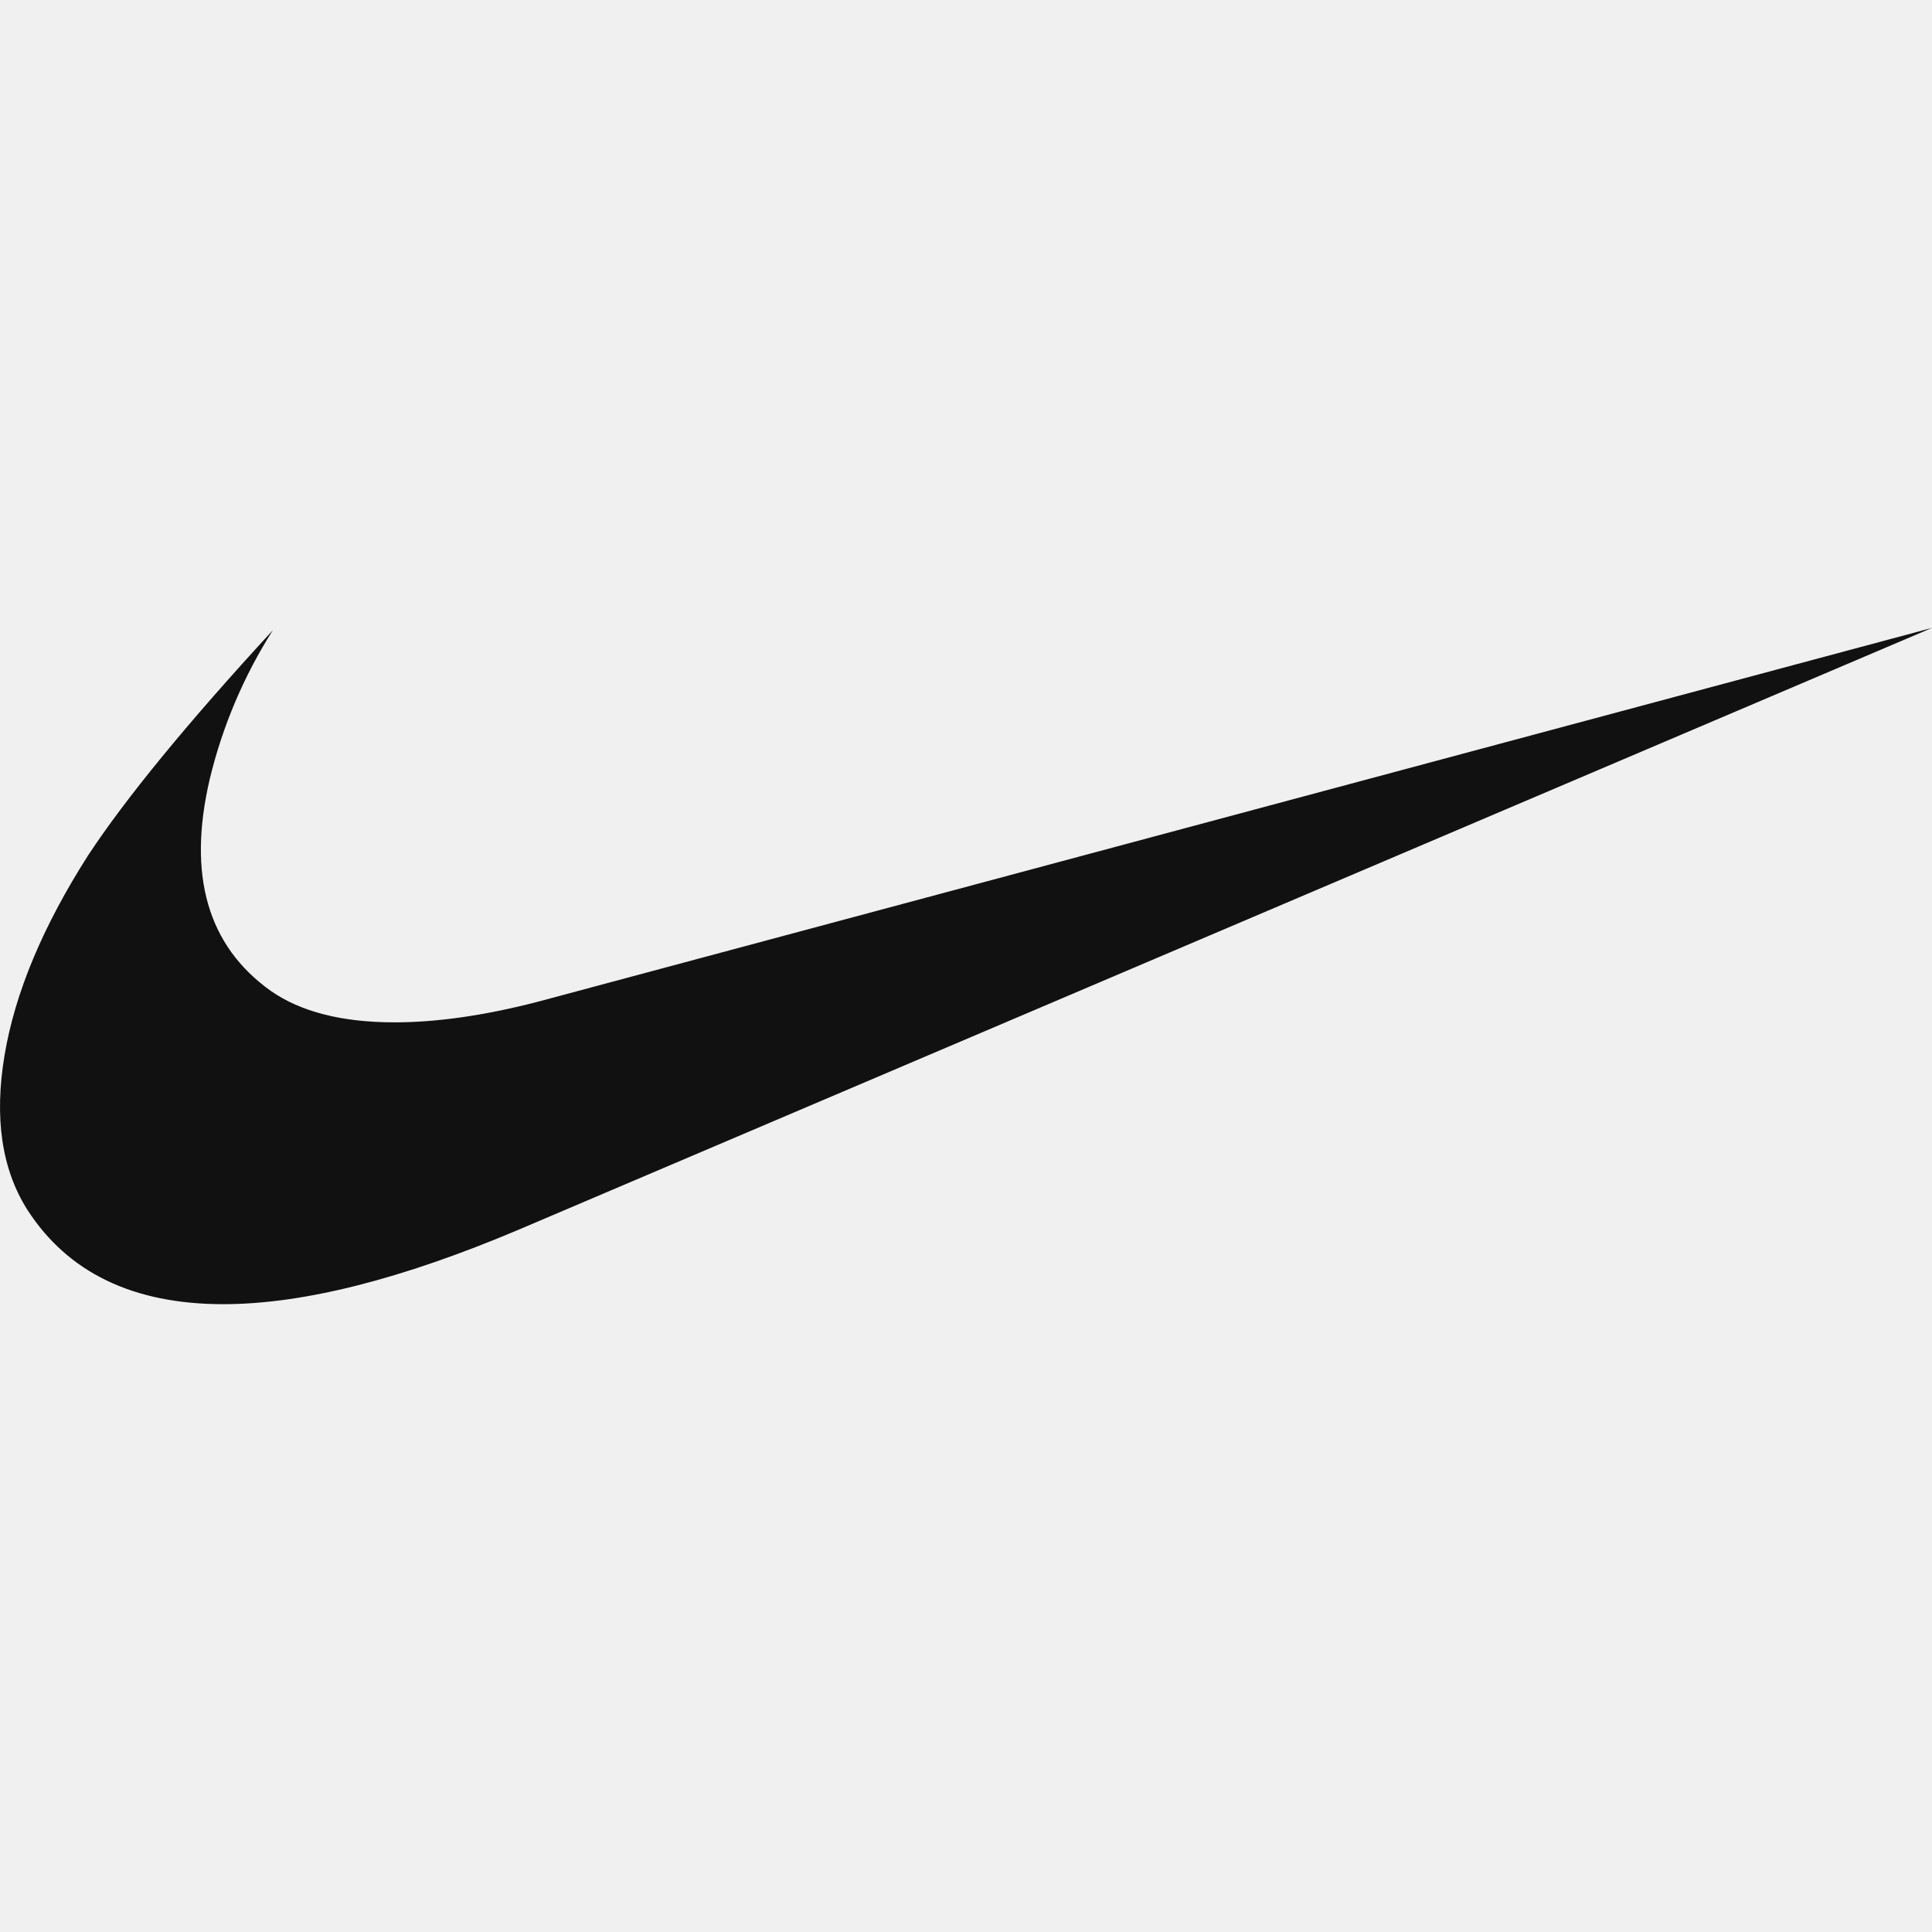
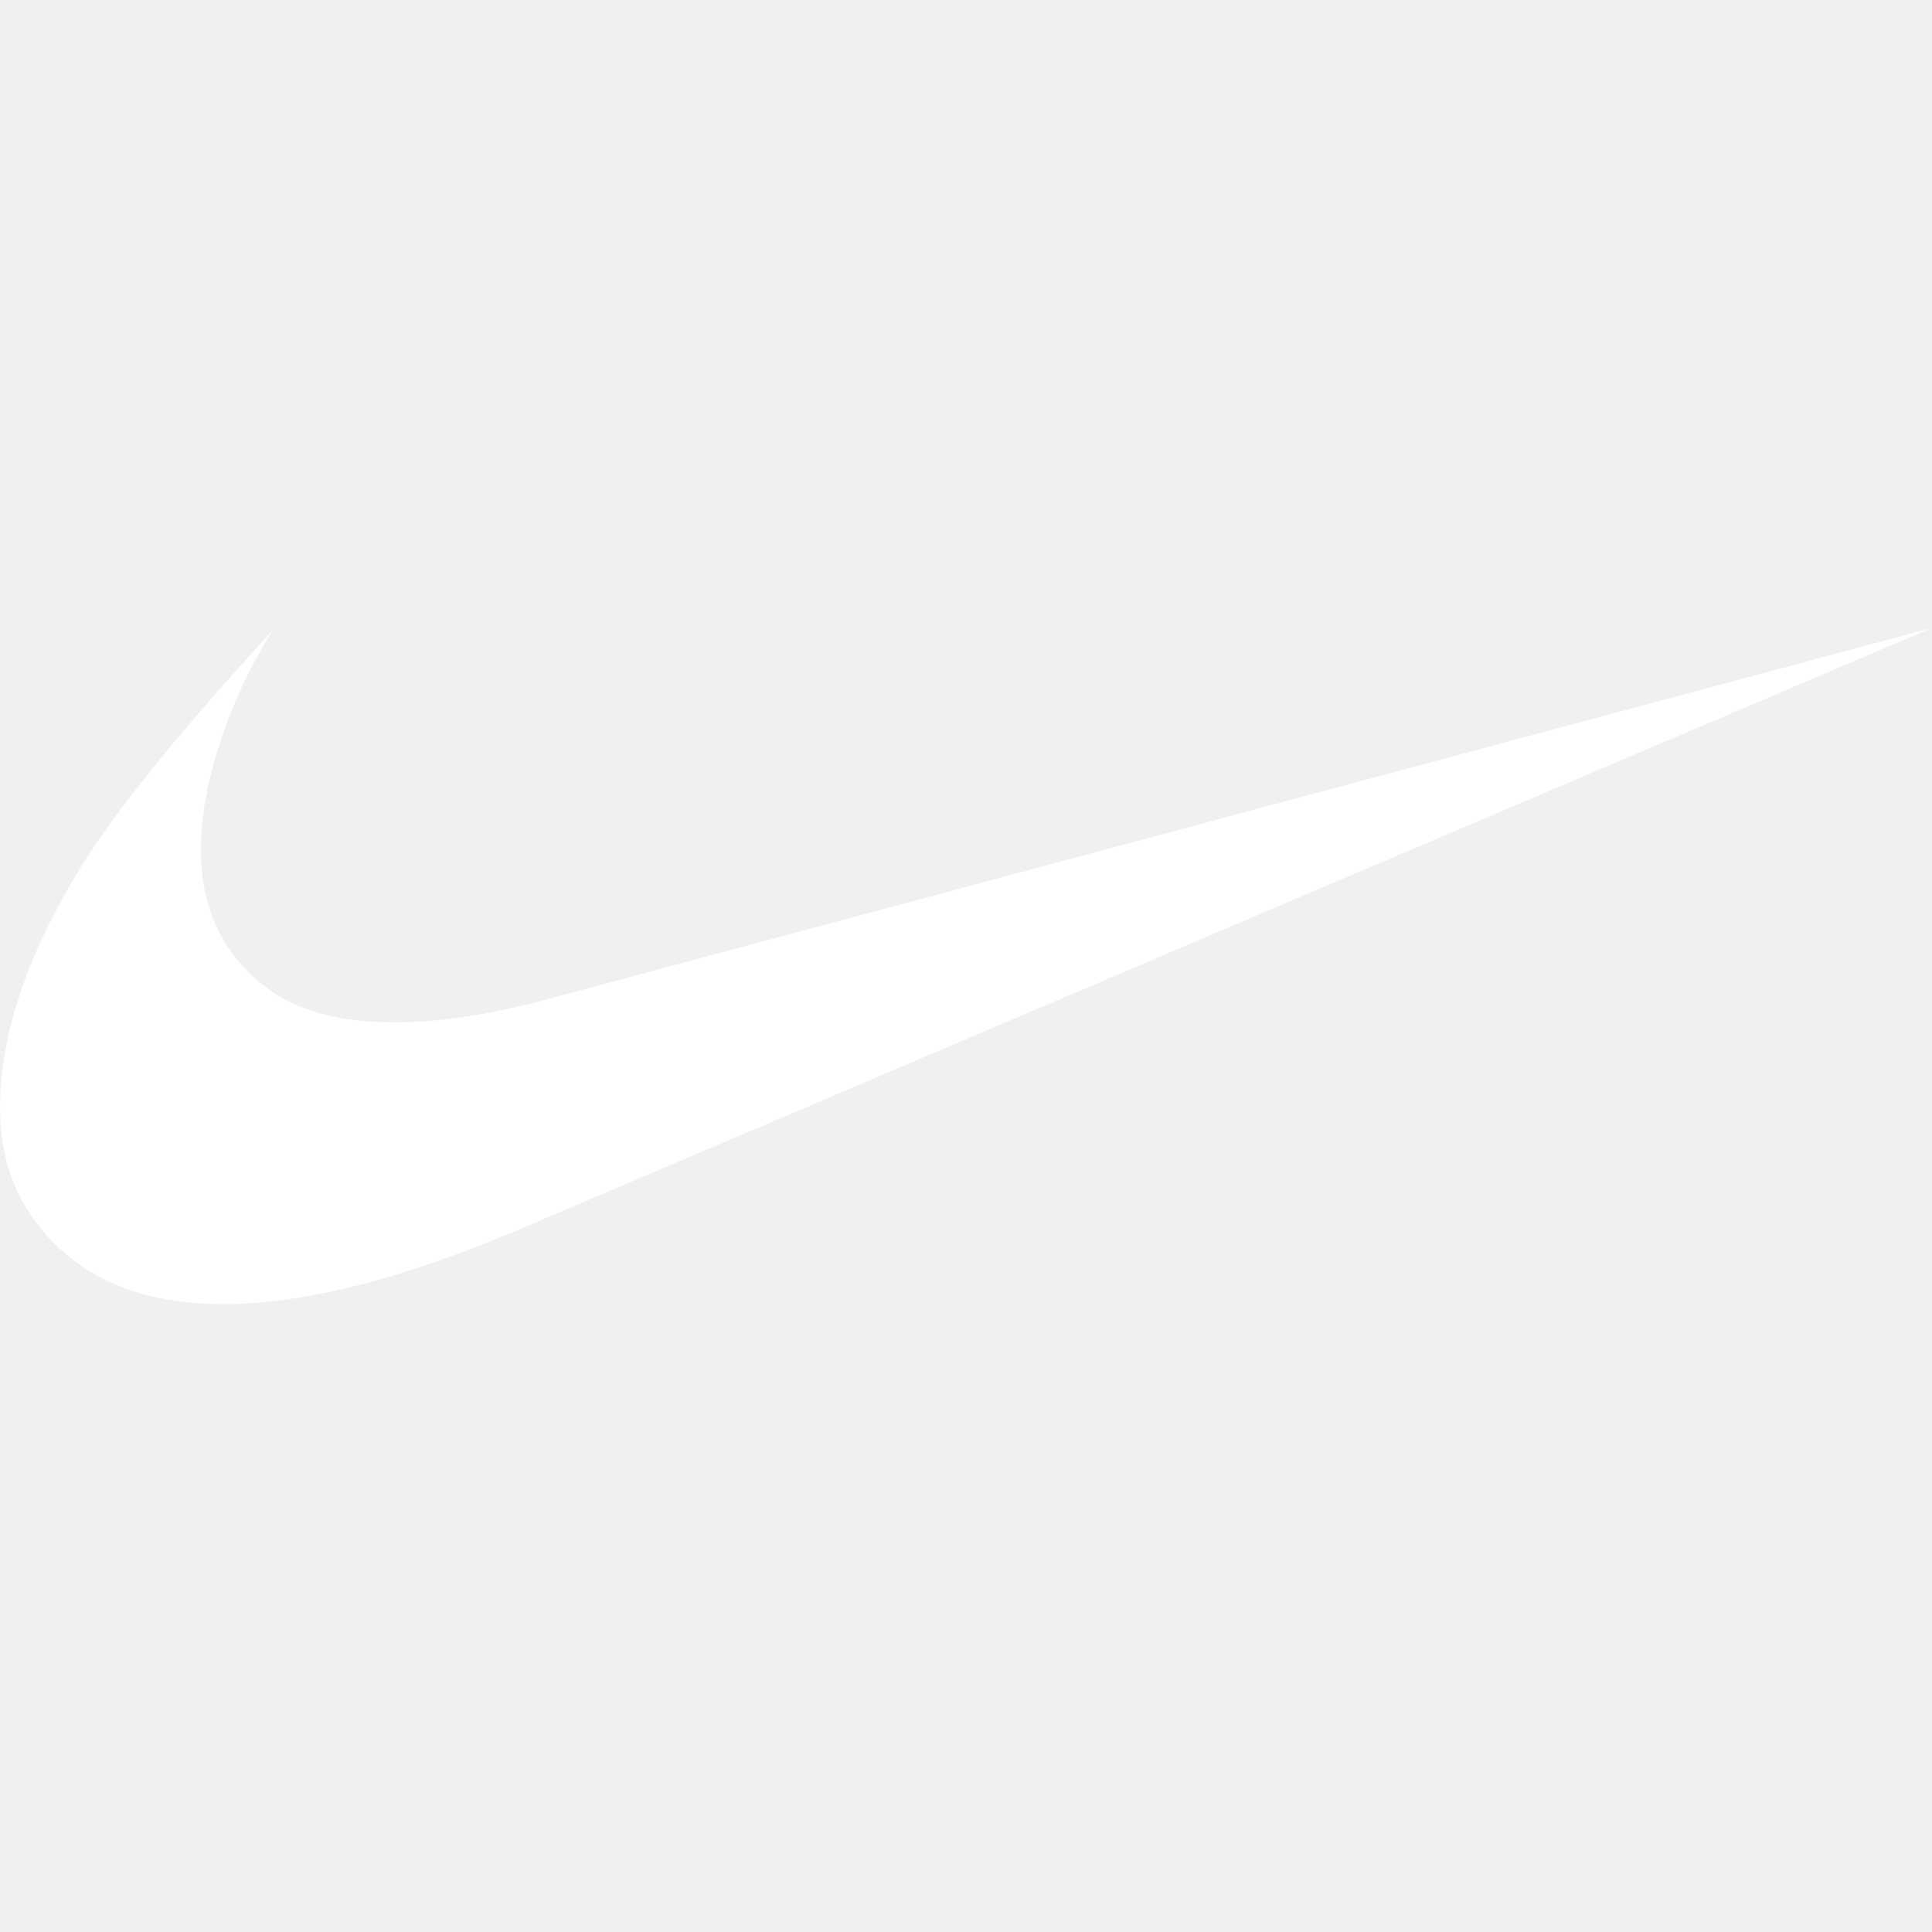
- <svg xmlns="http://www.w3.org/2000/svg" fill="#111111" role="img" viewBox="0 0 24 24">
+ <svg xmlns="http://www.w3.org/2000/svg" fill="#ffffff" role="img" viewBox="0 0 24 24">
  <path d="M24 7.8L6.442 15.276c-1.456.616-2.679.925-3.668.925-1.12 0-1.933-.392-2.437-1.177-.317-.504-.41-1.143-.28-1.918.13-.775.476-1.6 1.036-2.478.467-.71 1.232-1.643 2.297-2.8a6.122 6.122 0 00-.784 1.848c-.28 1.195-.028 2.072.756 2.632.373.261.886.392 1.54.392.522 0 1.11-.084 1.764-.252L24 7.8z" />
</svg>
